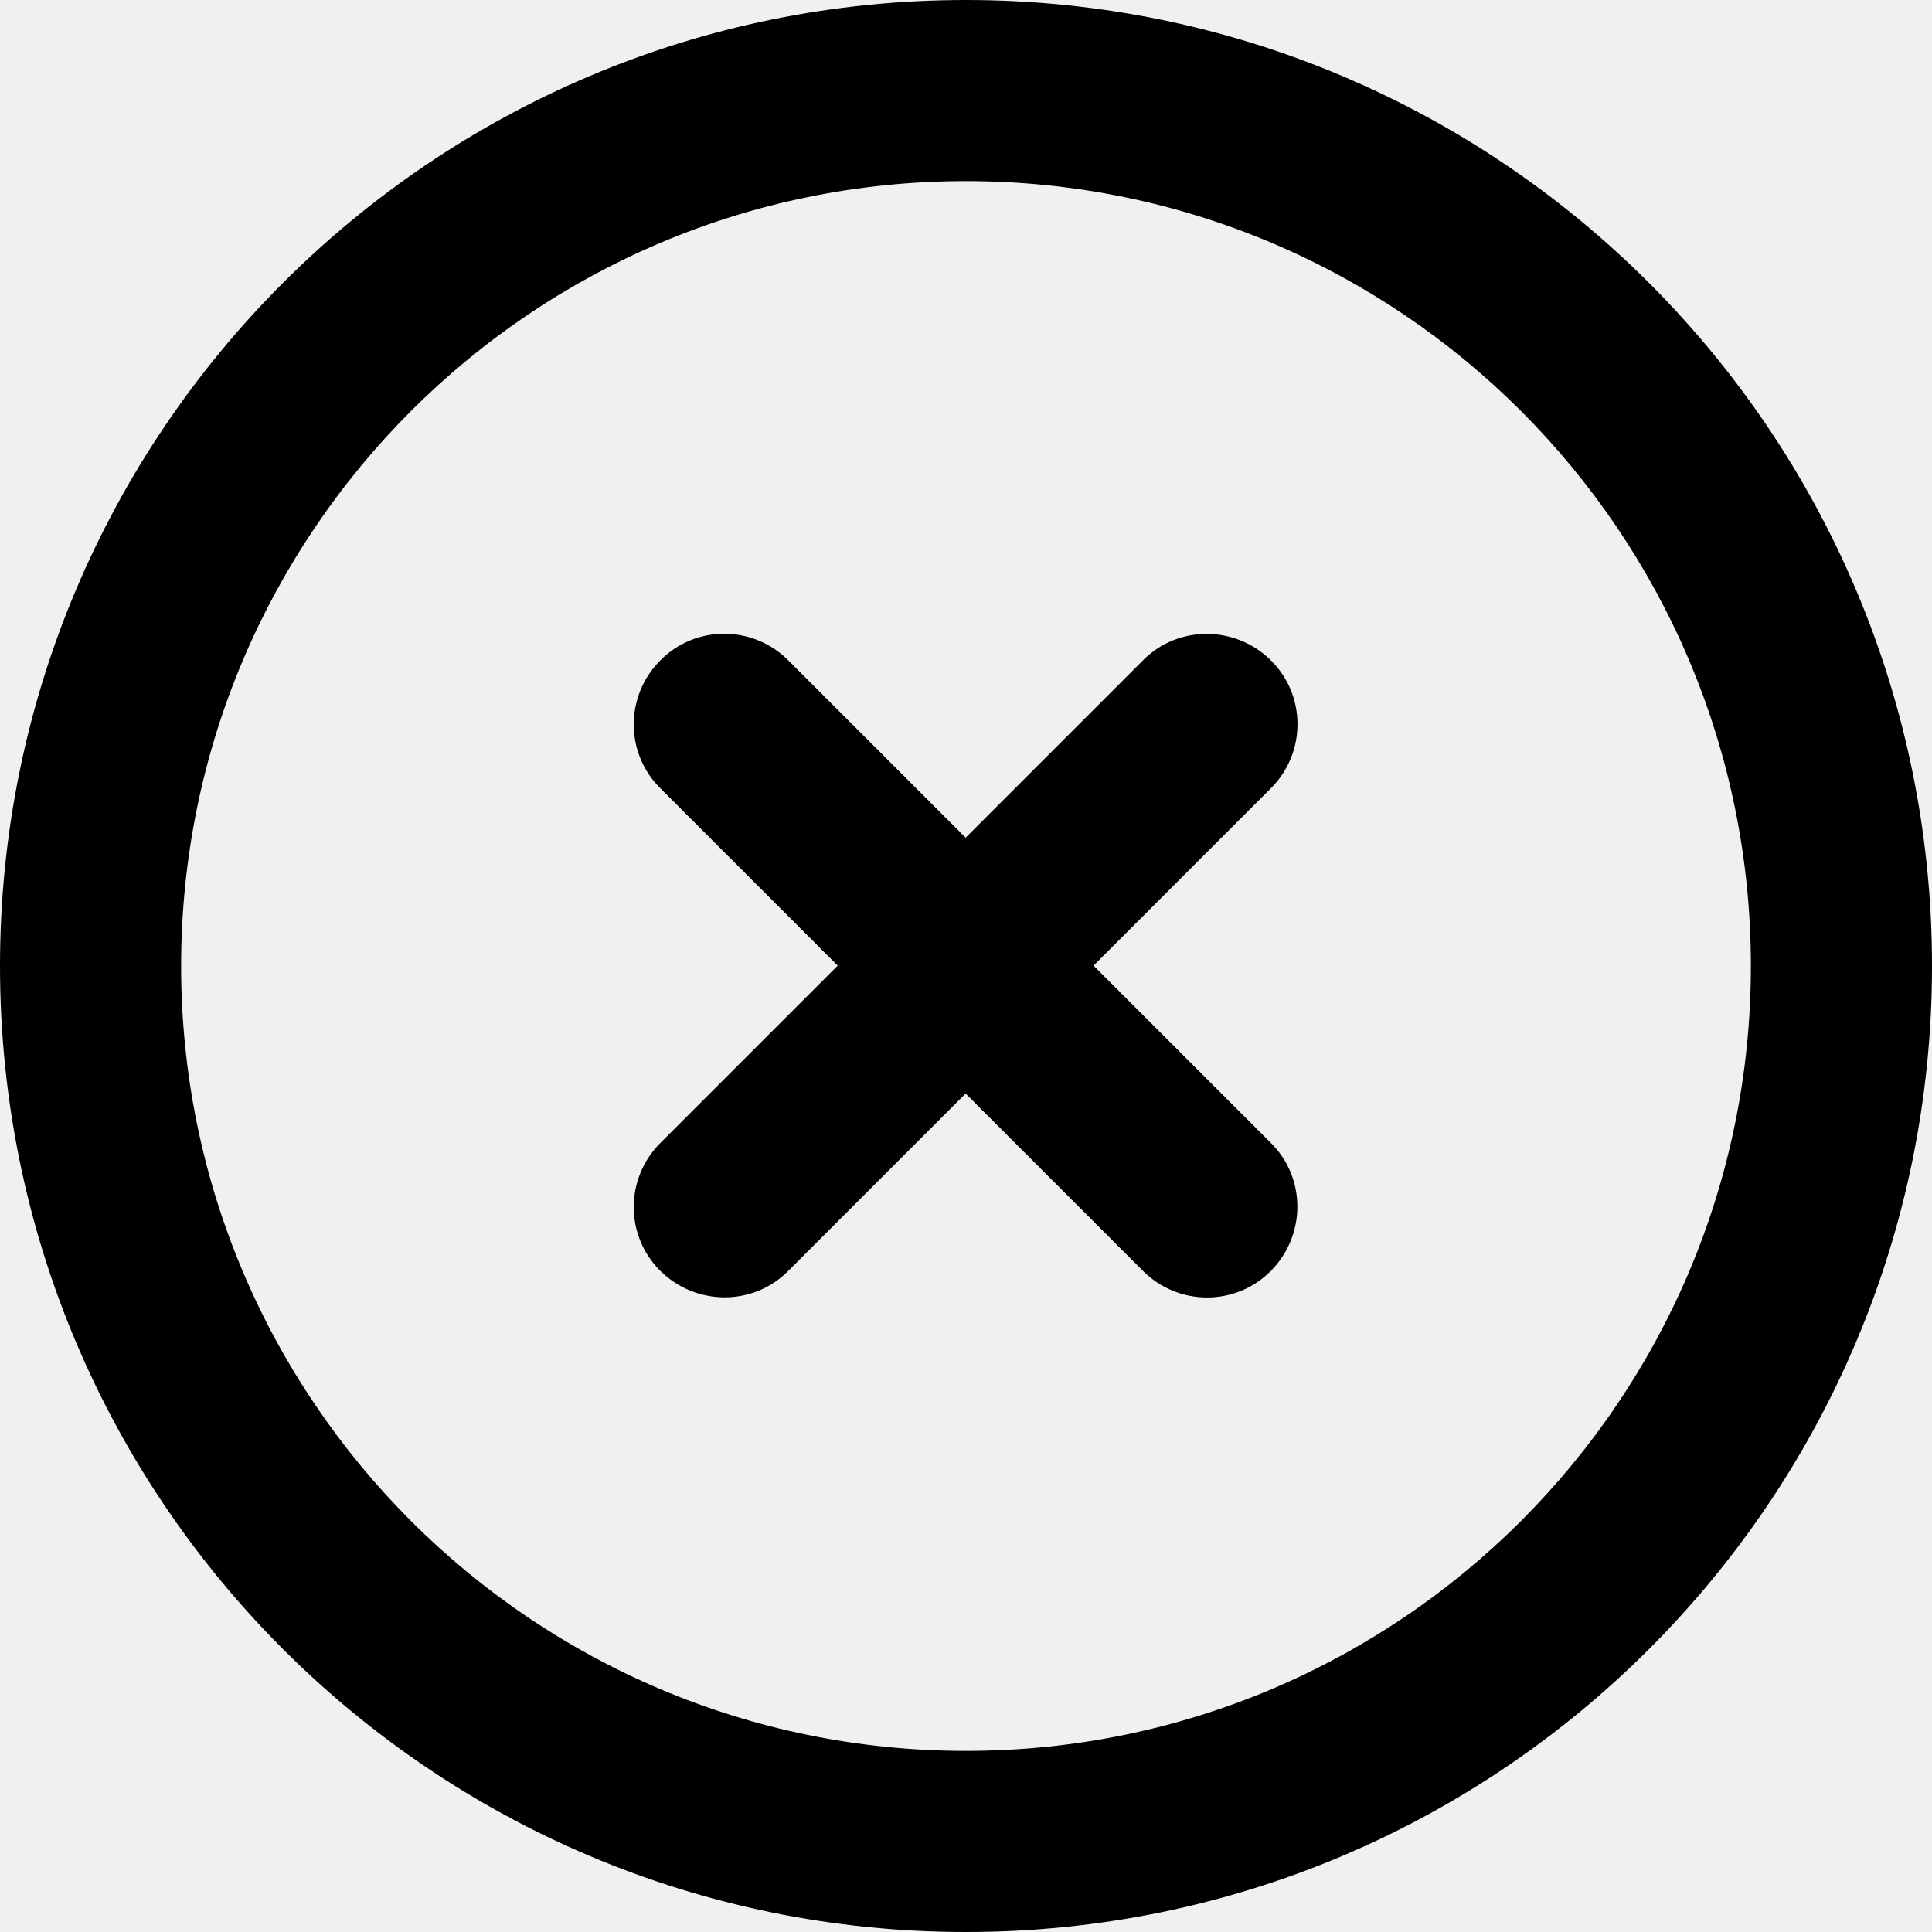
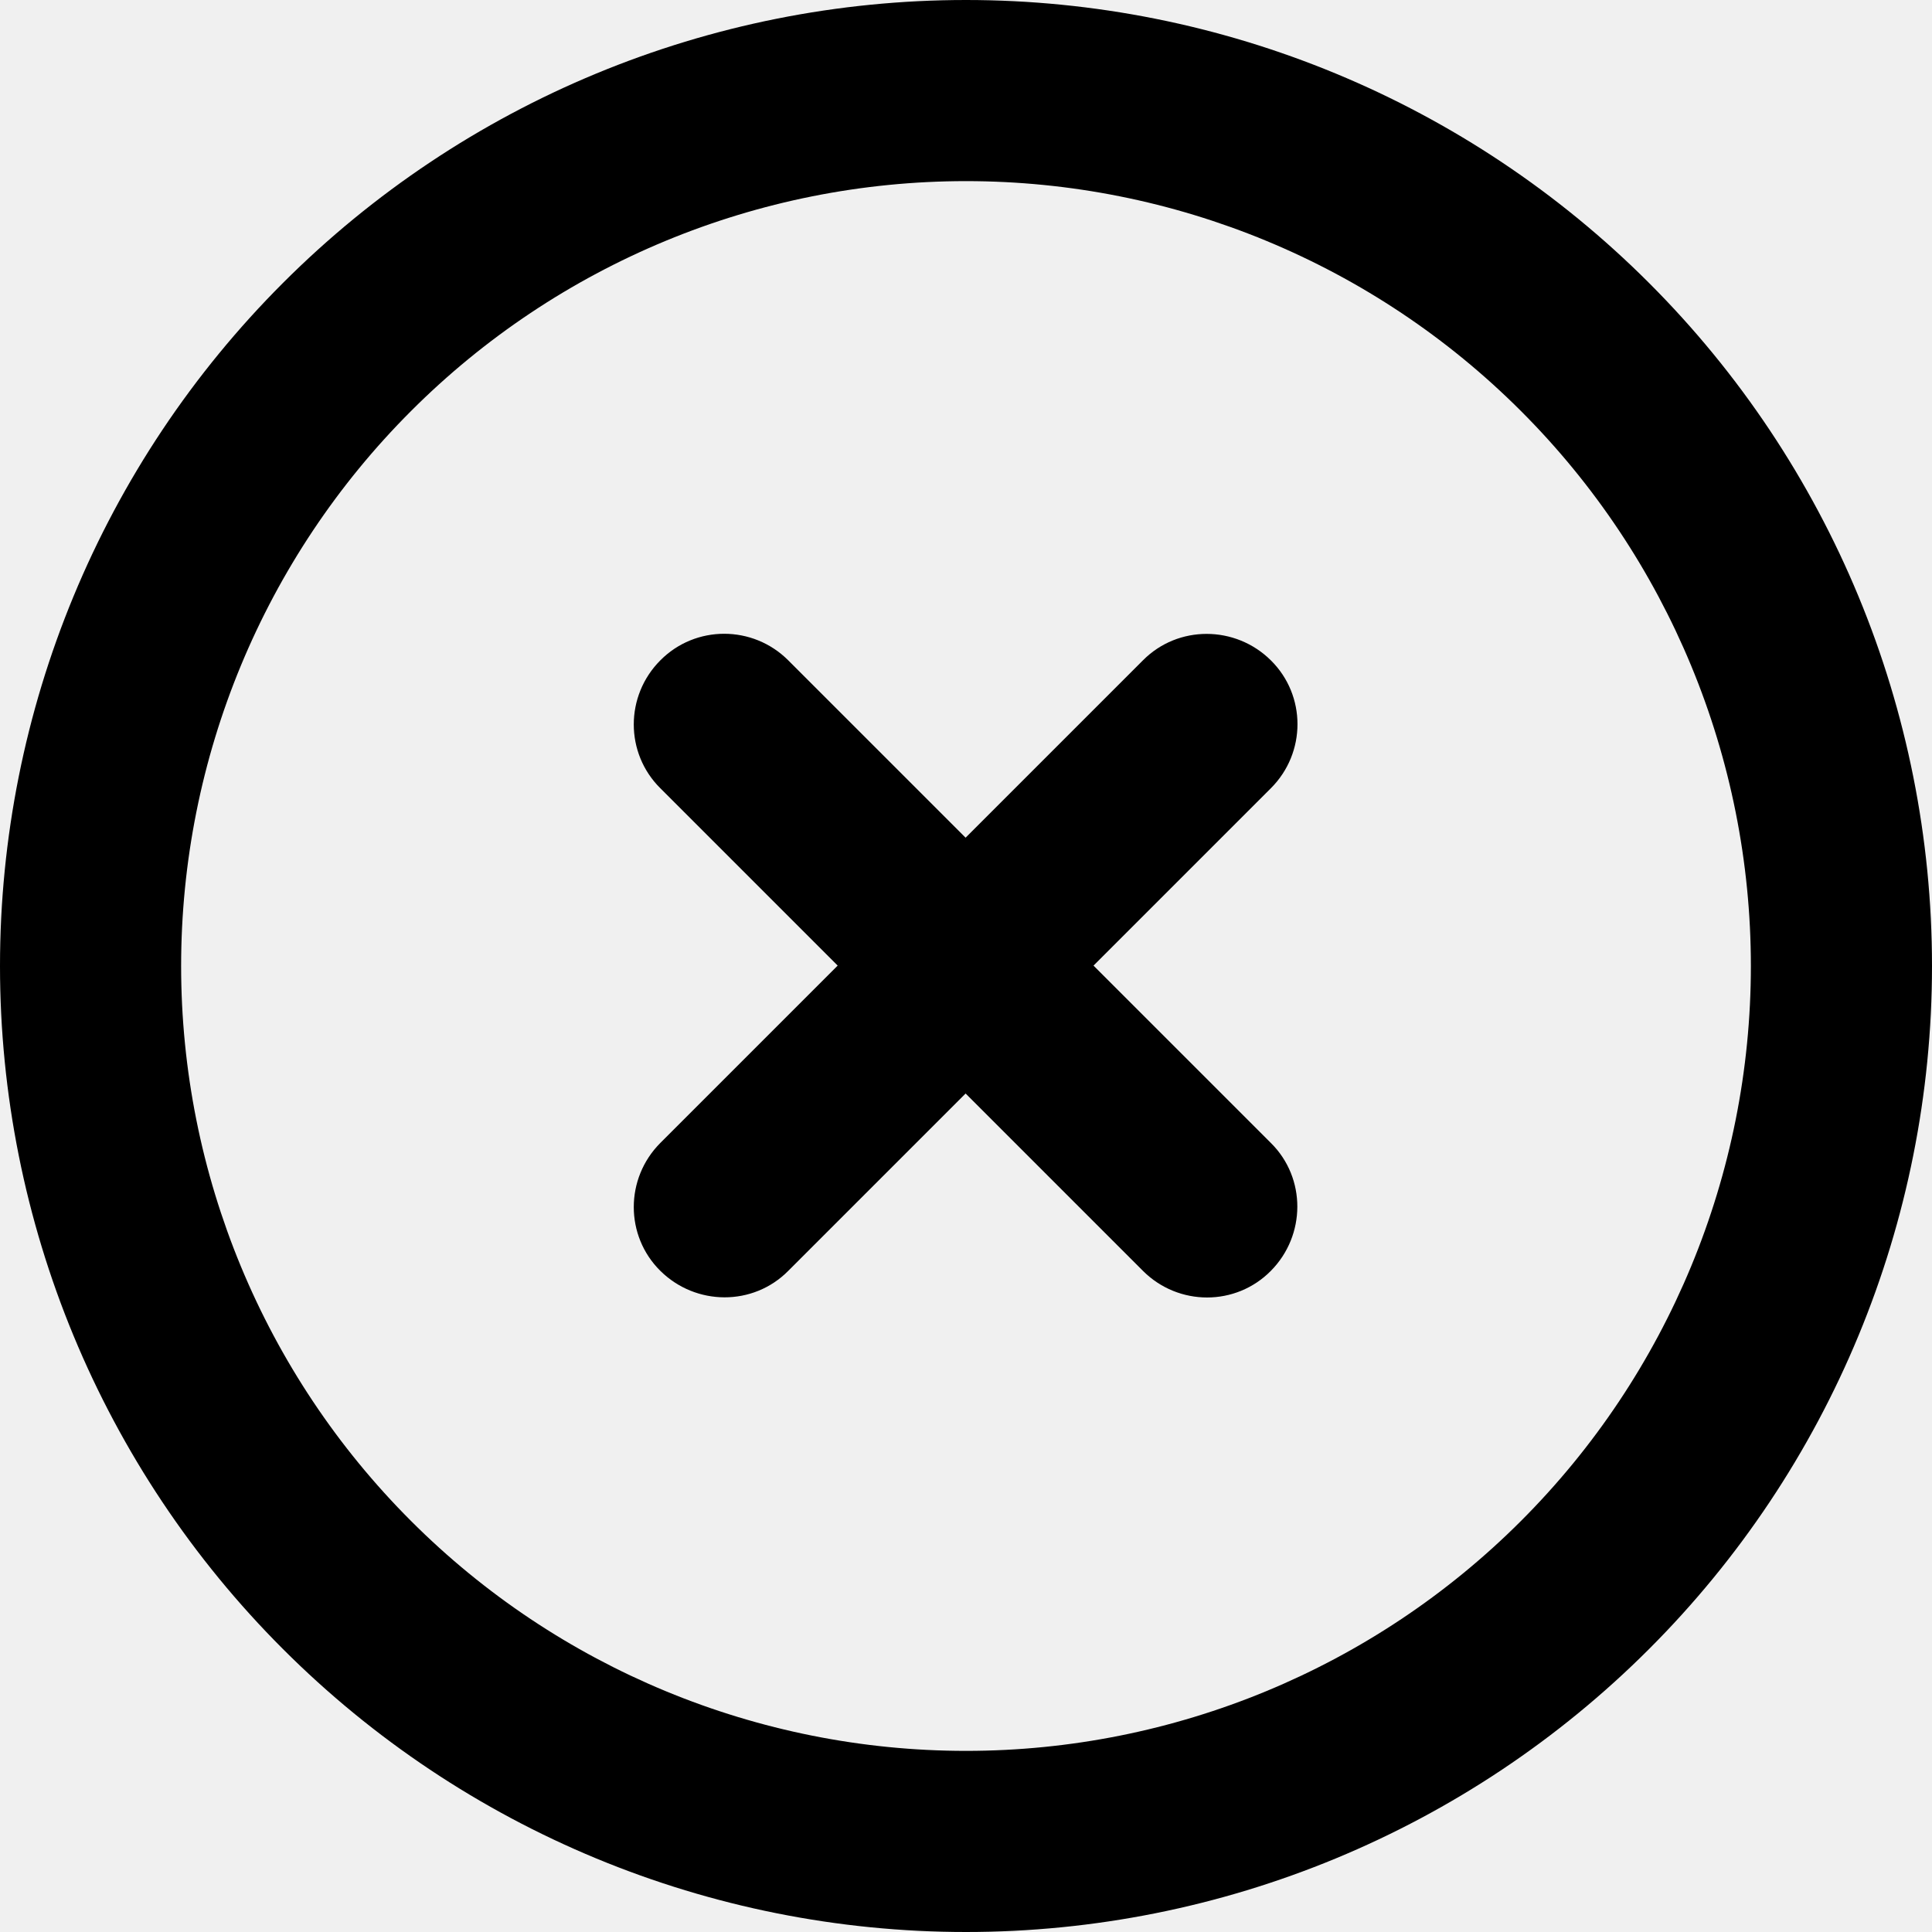
- <svg xmlns="http://www.w3.org/2000/svg" width="24" height="24" viewBox="0 0 512 512">
-   <path d="M256 48a208 208 0 1 1 0 416 208 208 0 1 1 0-416zm0 464A256 256 0 1 0 256 0a256 256 0 1 0 0 512zM175 175c-9.4 9.4-9.4 24.6 0 33.9l47 47-47 47c-9.4 9.4-9.4 24.6 0 33.9s24.6 9.4 33.9 0l47-47 47 47c9.4 9.4 24.6 9.4 33.9 0s9.4-24.6 0-33.9l-47-47 47-47c9.4-9.4 9.4-24.6 0-33.9s-24.6-9.4-33.9 0l-47 47-47-47c-9.4-9.4-24.6-9.4-33.9 0z" fill="currentColor" />
+ <svg xmlns="http://www.w3.org/2000/svg" width="24" height="24" viewBox="0 0 24 24" fill="none">
+   <g clip-path="url(#clip0_990_537)">
+     <path d="M12 2.25C14.586 2.25 17.066 3.277 18.894 5.106C20.723 6.934 21.75 9.414 21.75 12C21.75 14.586 20.723 17.066 18.894 18.894C17.066 20.723 14.586 21.75 12 21.75C9.414 21.75 6.934 20.723 5.106 18.894C3.277 17.066 2.25 14.586 2.25 12C2.25 9.414 3.277 6.934 5.106 5.106C6.934 3.277 9.414 2.25 12 2.25ZM12 24C15.183 24 18.235 22.736 20.485 20.485C22.736 18.235 24 15.183 24 12C24 8.817 22.736 5.765 20.485 3.515C18.235 1.264 15.183 0 12 0C8.817 0 5.765 1.264 3.515 3.515C1.264 5.765 0 8.817 0 12C0 15.183 1.264 18.235 3.515 20.485C5.765 22.736 8.817 24 12 24ZM8.203 8.203C7.763 8.644 7.763 9.356 8.203 9.792L10.406 11.995L8.203 14.198C7.763 14.639 7.763 15.352 8.203 15.787C8.644 16.223 9.356 16.228 9.792 15.787L11.995 13.584L14.198 15.787C14.639 16.228 15.352 16.228 15.787 15.787C16.223 15.347 16.228 14.634 15.787 14.198L13.584 11.995L15.787 9.792C16.228 9.352 16.228 8.639 15.787 8.203C15.347 7.767 14.634 7.763 14.198 8.203L11.995 10.406L9.792 8.203C9.352 7.763 8.639 7.763 8.203 8.203Z" fill="currentColor" />
+   </g>
+   <defs>
+     <clipPath id="clip0_990_537">
+       <rect width="24" height="24" fill="white" />
+     </clipPath>
+   </defs>
</svg>
